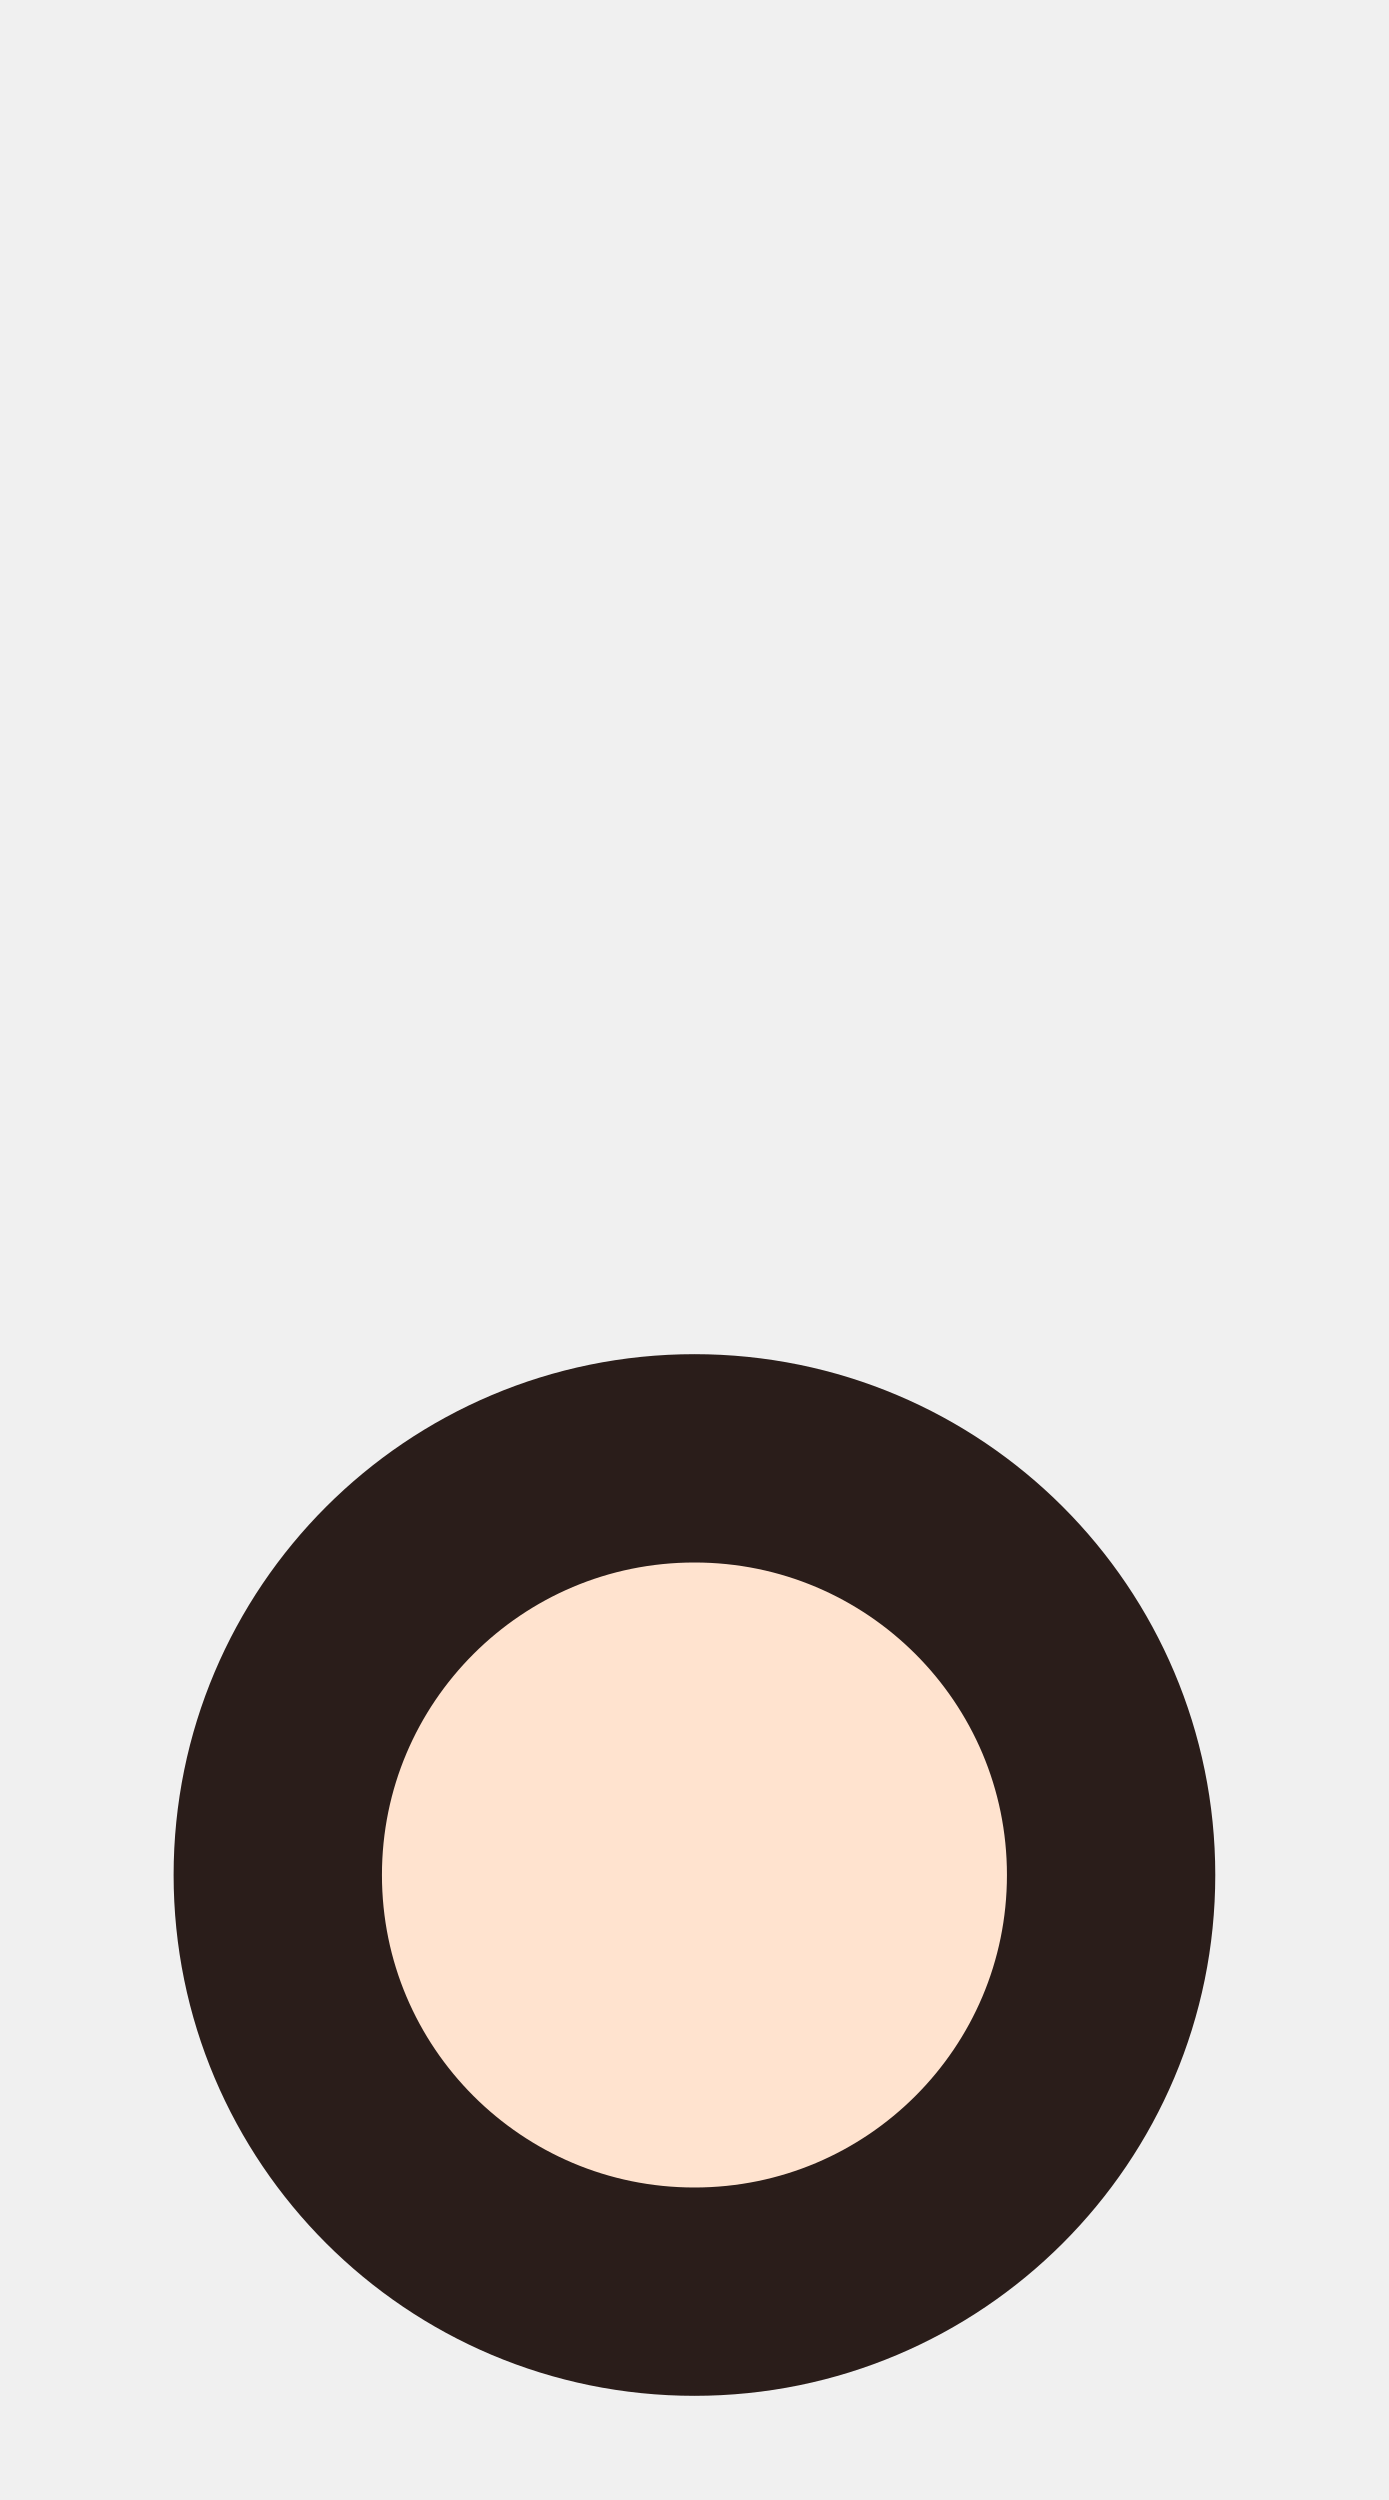
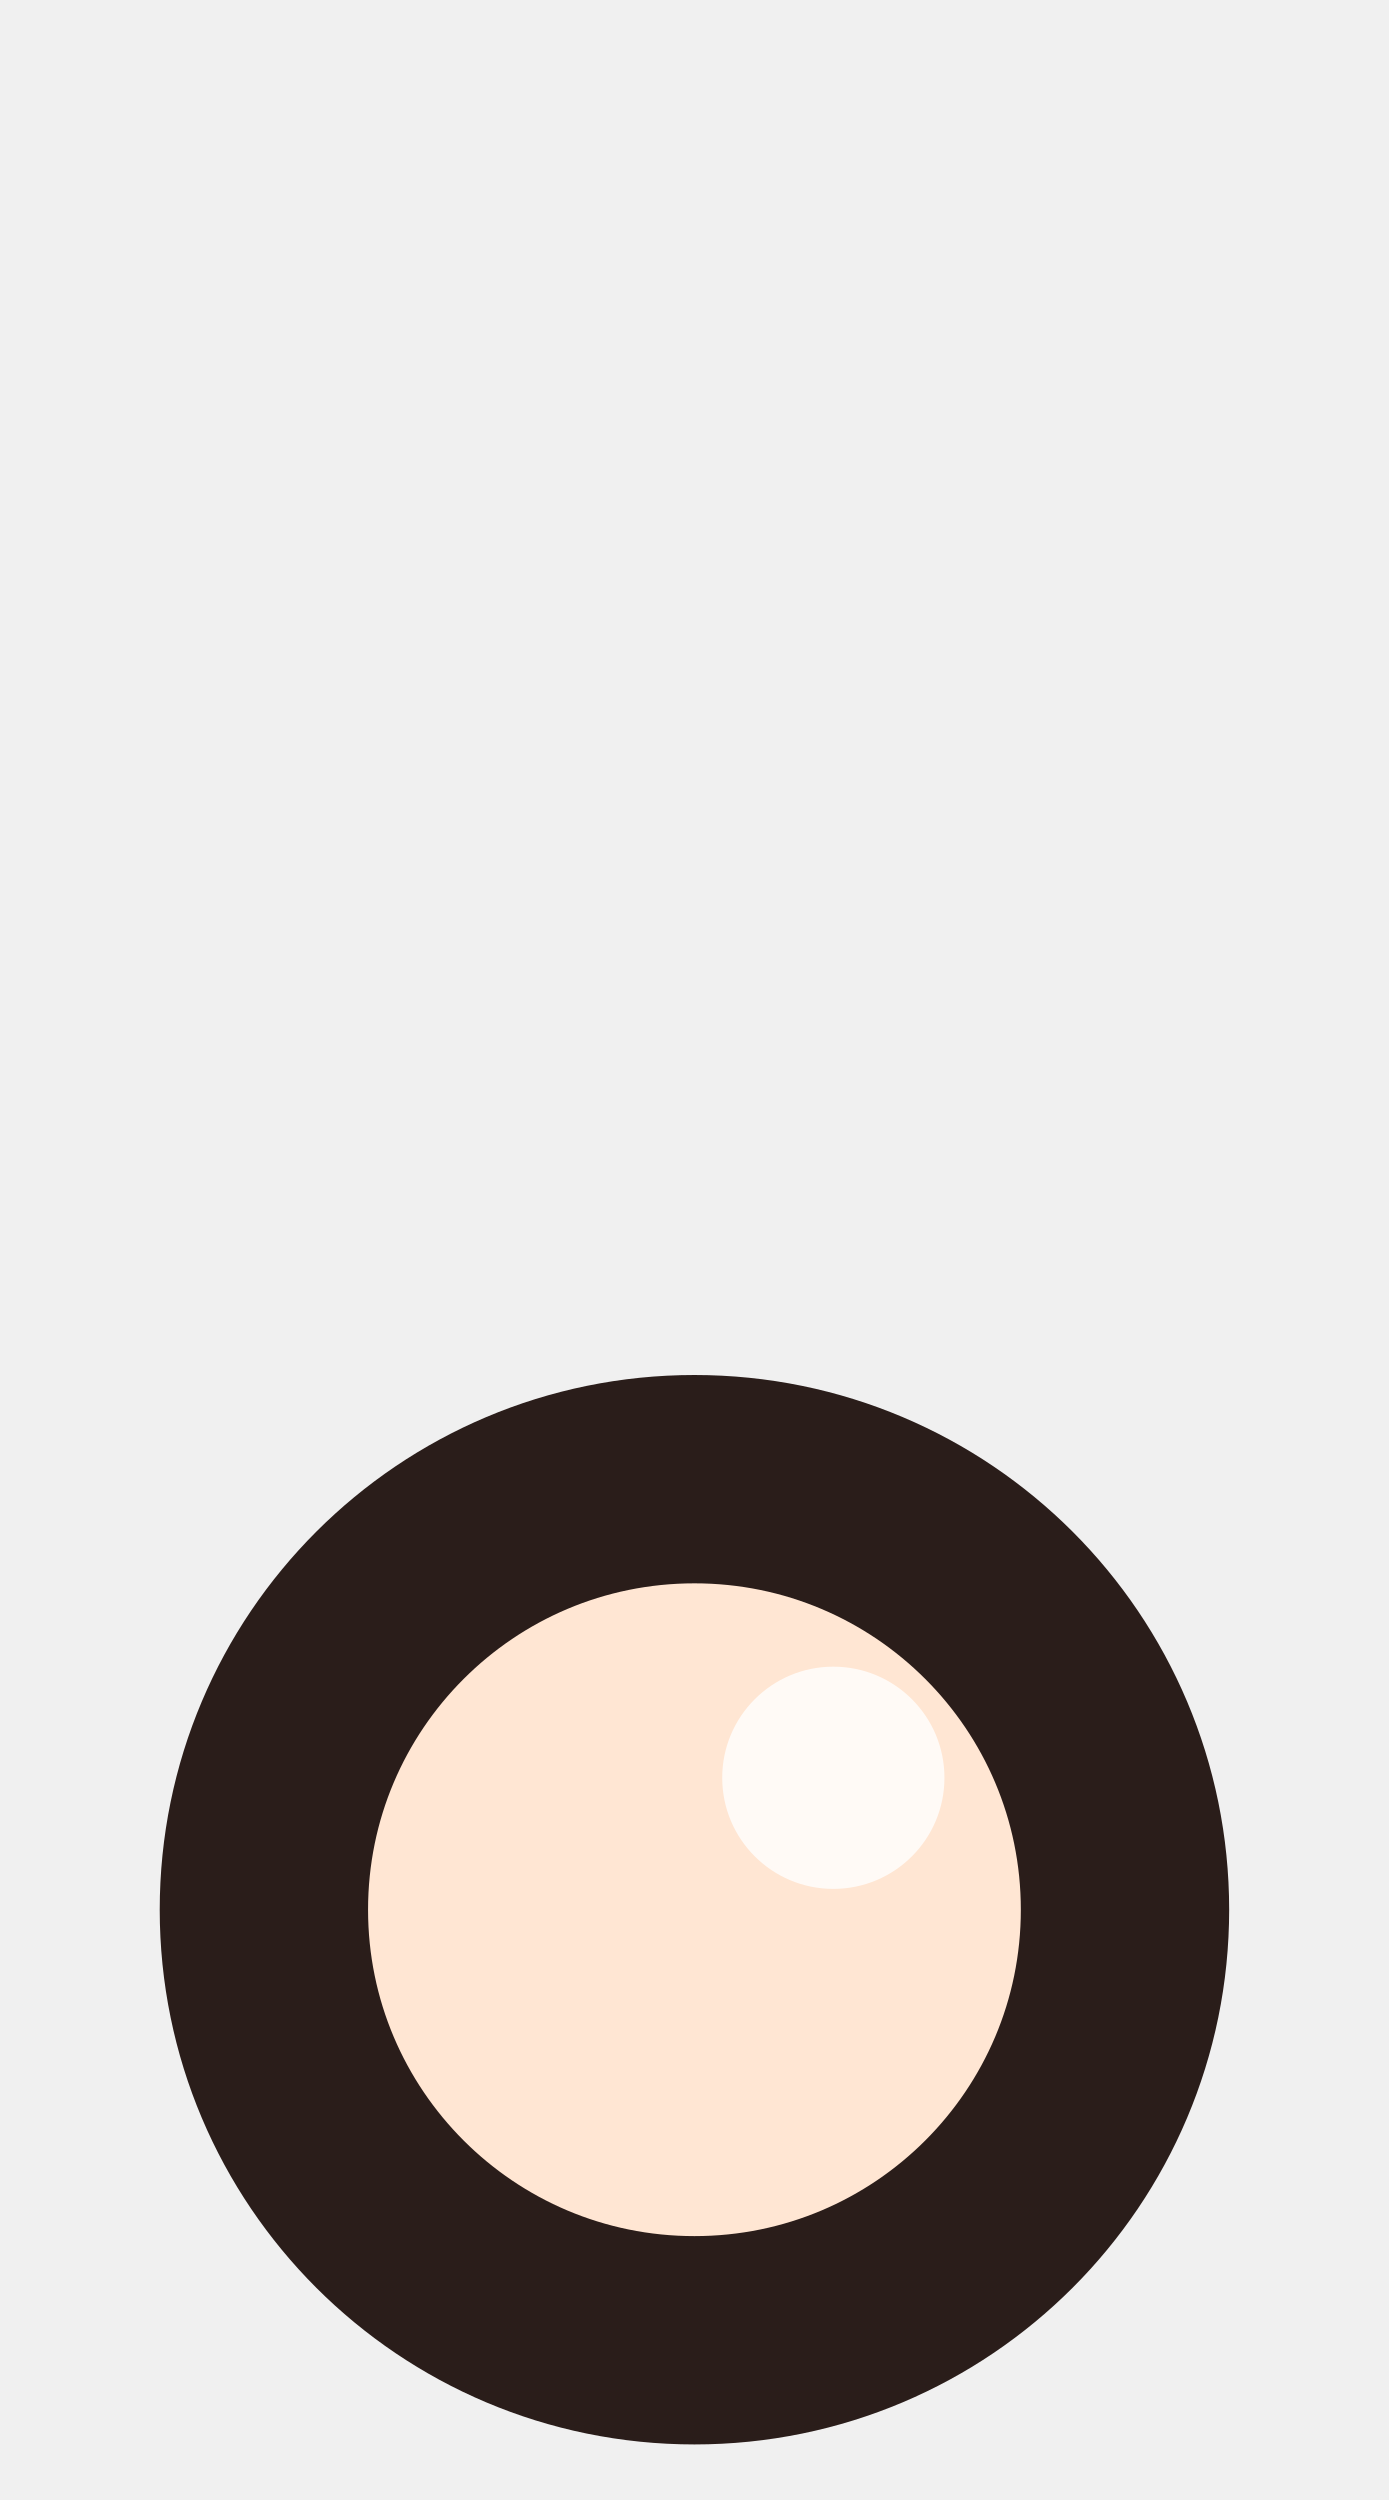
<svg xmlns="http://www.w3.org/2000/svg" viewBox="0 0 20 36" width="20" height="36">
-   <circle cx="10" cy="27" r="6" fill="#ffe3cf" stroke="#2a1d1a" stroke-width="3" stroke-linejoin="round" stroke-linecap="round" />
+   <circle cx="10" cy="27.5" r="6.2" fill="#ffe6d3" stroke="#2a1d1a" stroke-linejoin="round" stroke-linecap="round" stroke-width="3" />
+   <circle cx="12" cy="25.6" r="1.6" fill="#ffffff" opacity=".8" />
</svg>
